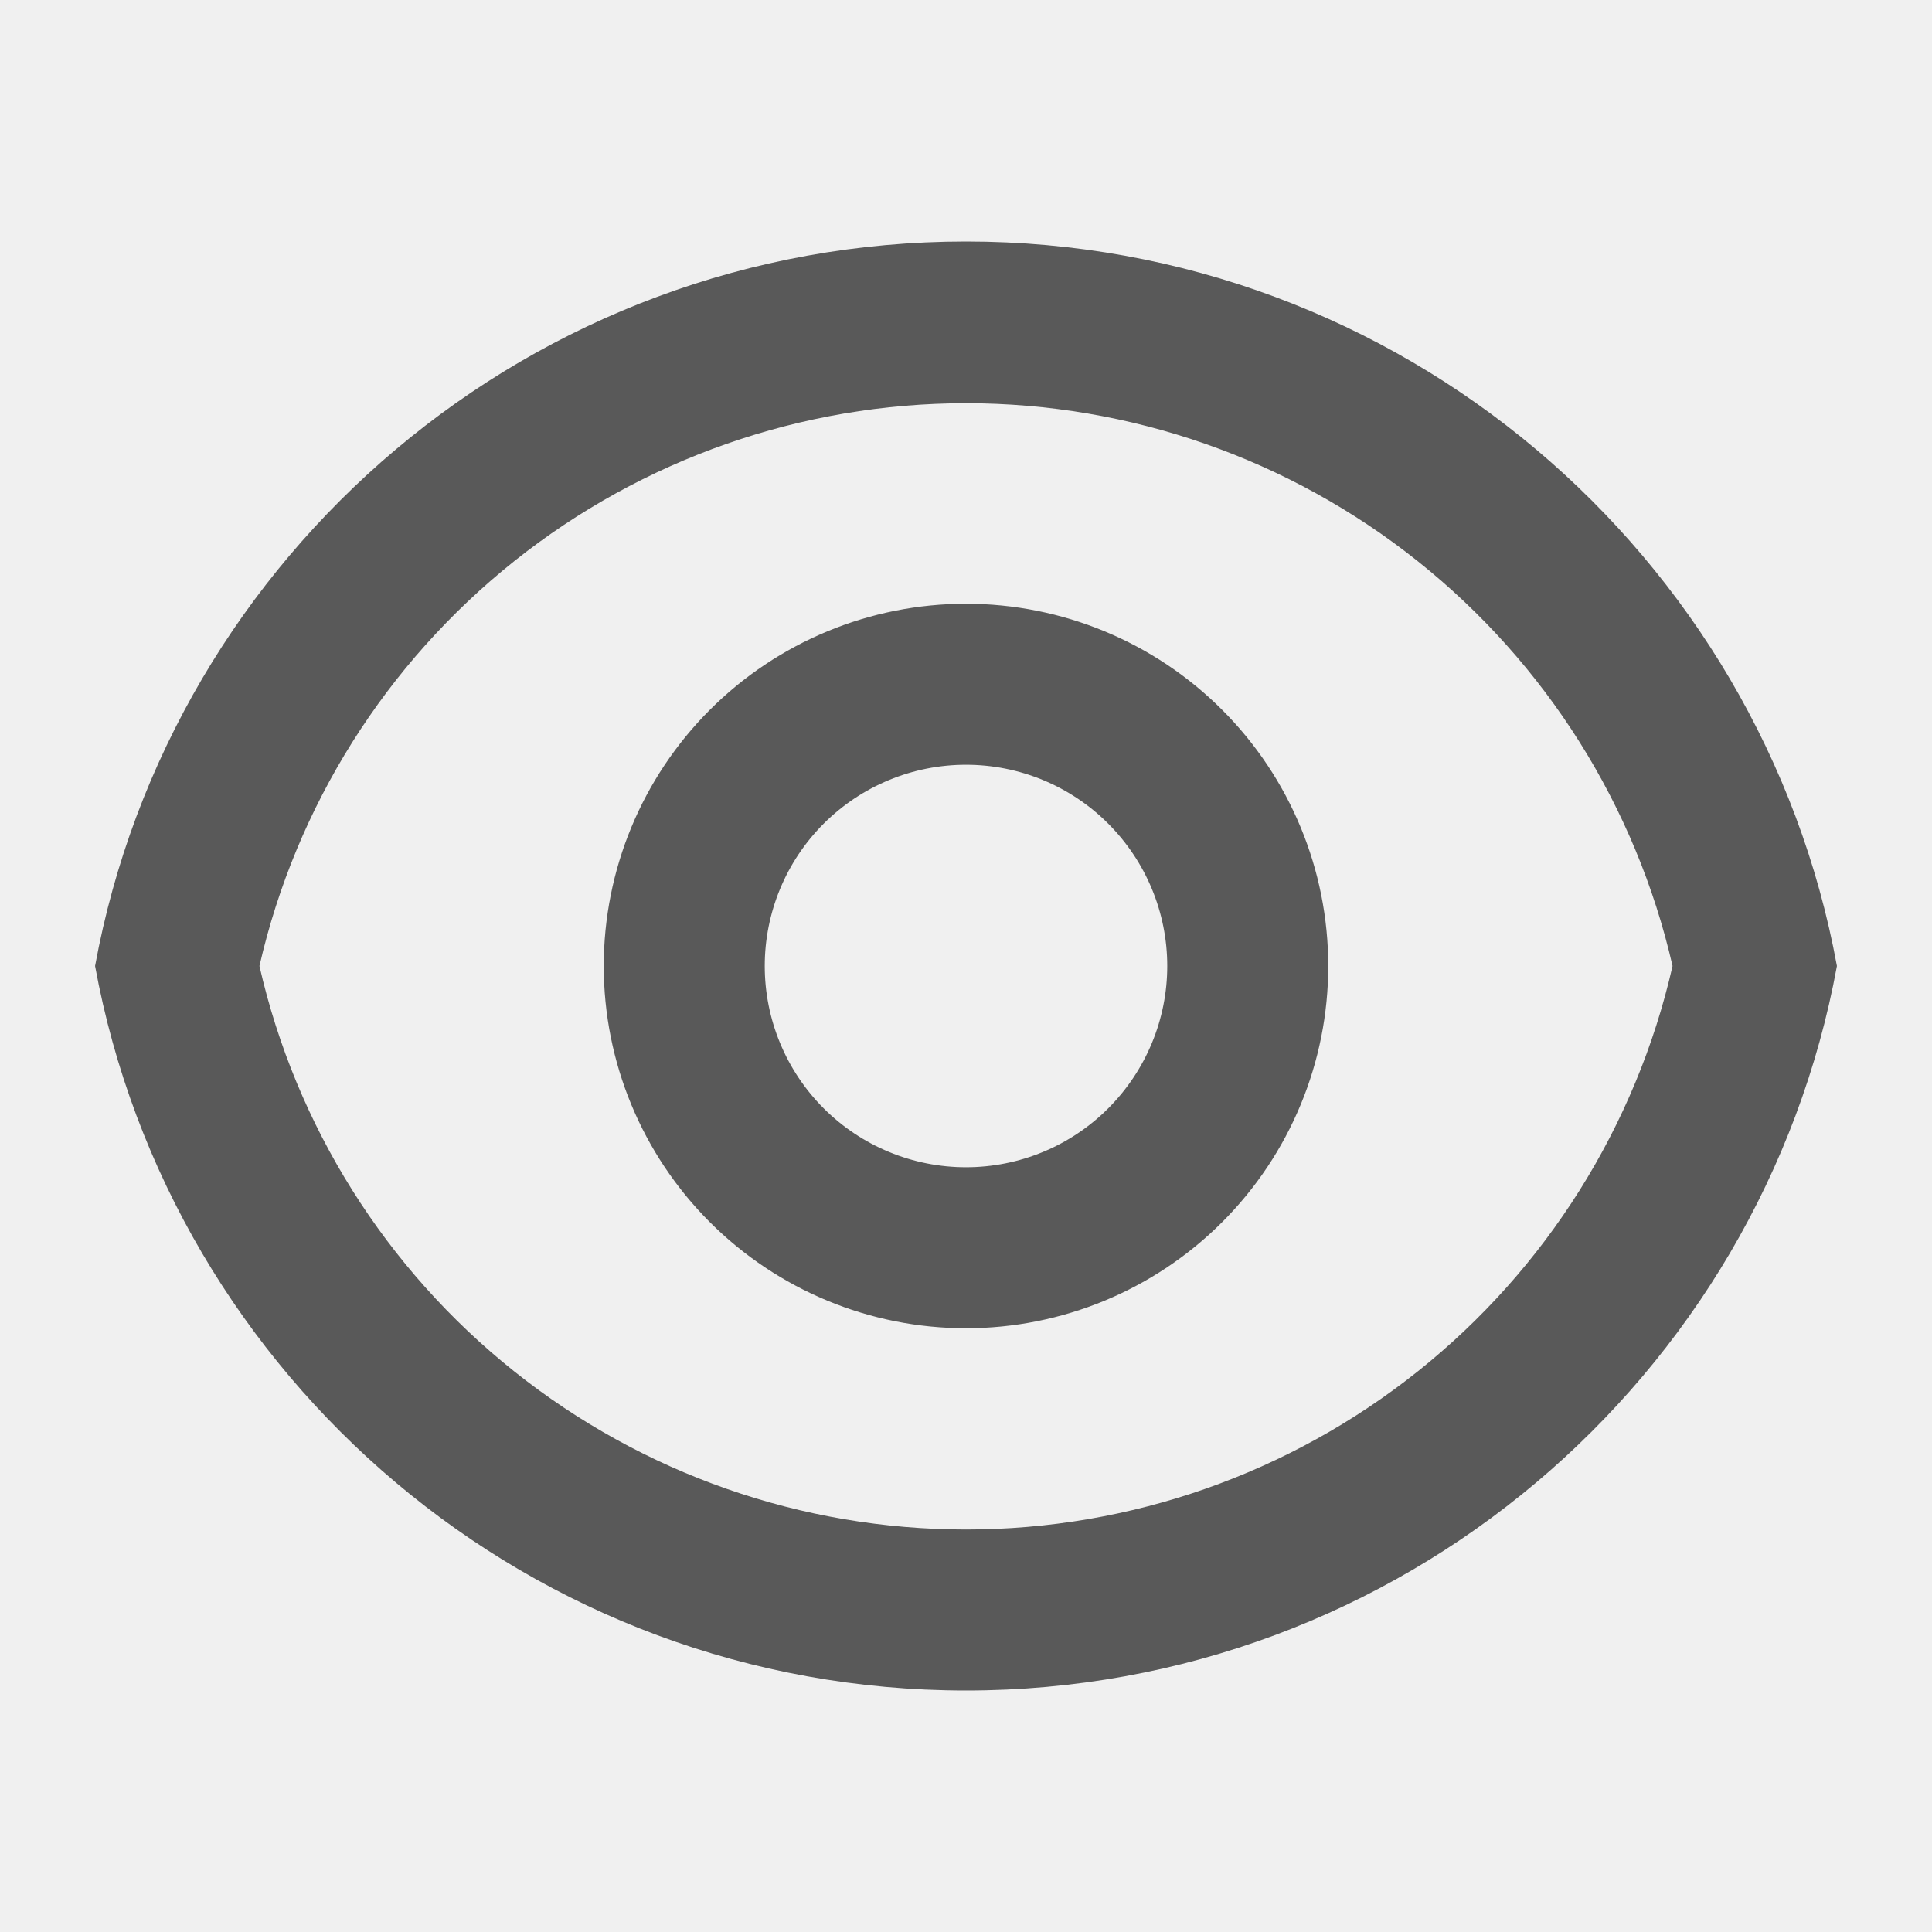
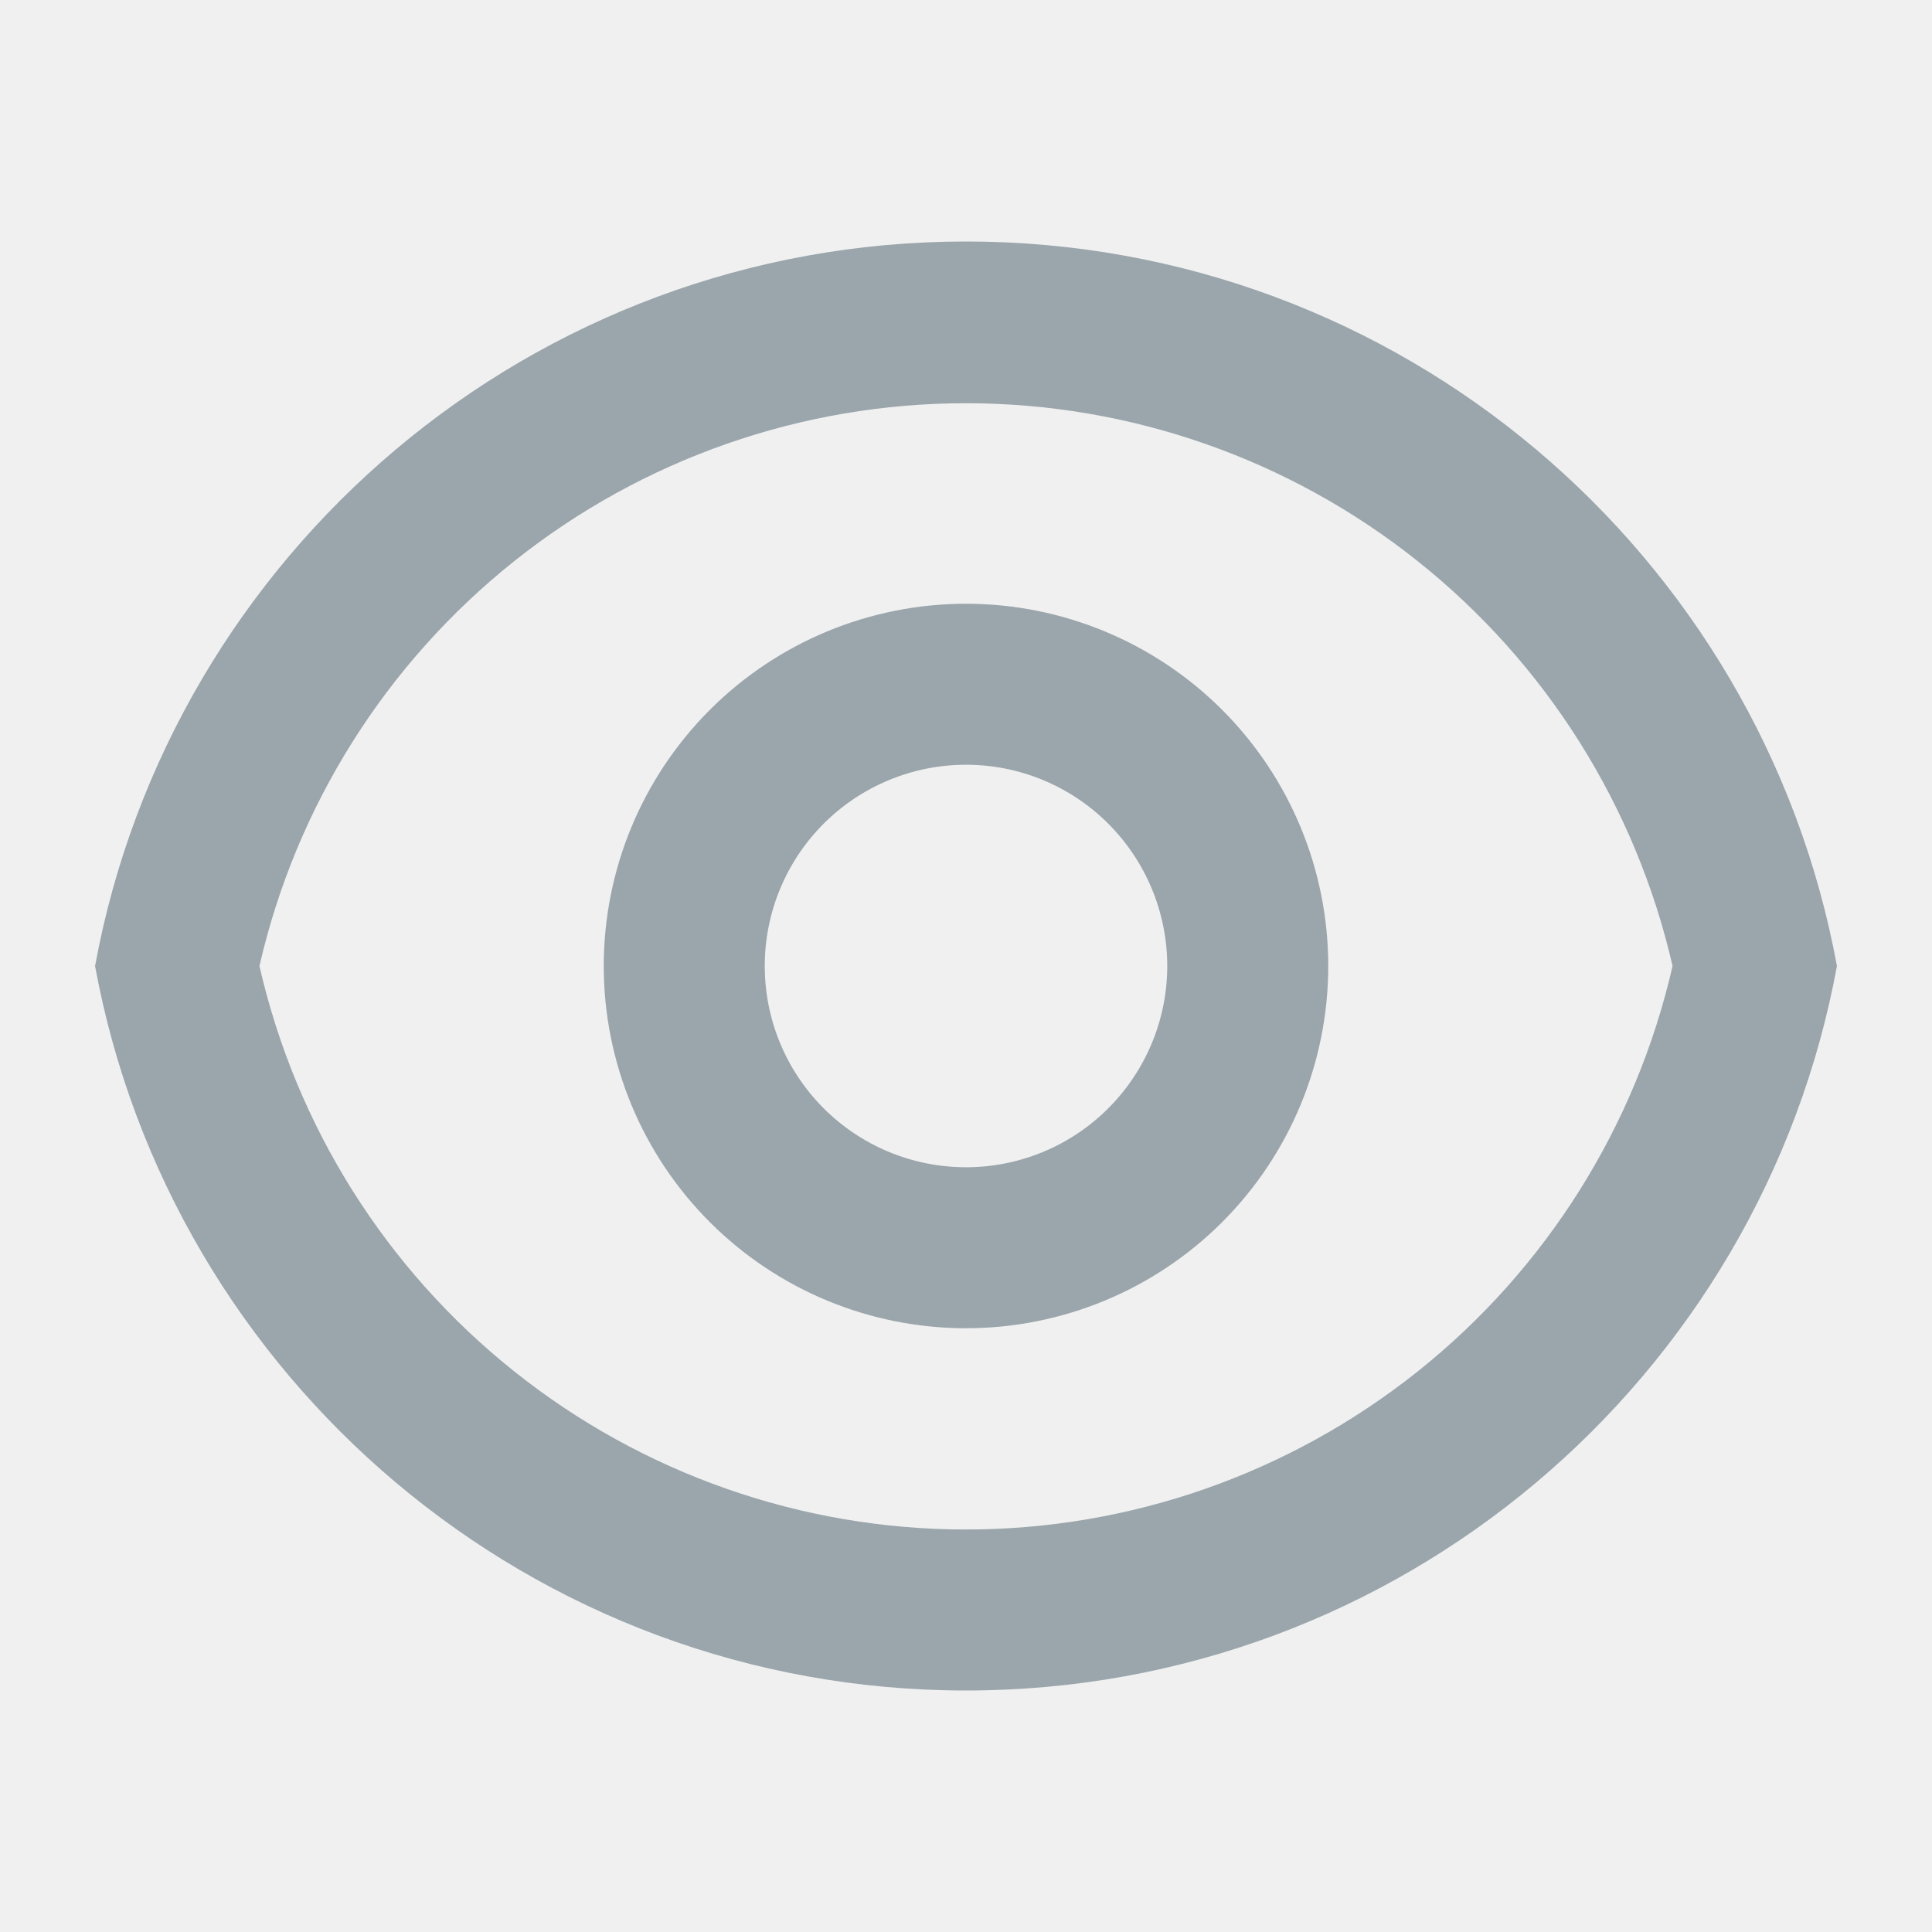
<svg xmlns="http://www.w3.org/2000/svg" width="24" height="24" viewBox="0 0 24 24" fill="none">
  <g clip-path="url(#clip0_1200_19016)">
-     <path d="M12 3C17.392 3 21.878 6.88 22.819 12C21.879 17.12 17.392 21 12 21C6.608 21 2.122 17.12 1.181 12C2.121 6.88 6.608 3 12 3ZM12 19C14.039 19 16.018 18.307 17.613 17.035C19.207 15.764 20.323 13.988 20.777 12C20.321 10.013 19.205 8.24 17.61 6.97C16.016 5.7 14.038 5.009 12 5.009C9.961 5.009 7.983 5.7 6.389 6.97C4.795 8.24 3.678 10.013 3.223 12C3.677 13.988 4.792 15.764 6.387 17.035C7.981 18.307 9.96 19 12 19ZM12 16.5C10.806 16.5 9.662 16.026 8.818 15.182C7.974 14.338 7.5 13.194 7.5 12C7.5 10.806 7.974 9.662 8.818 8.818C9.662 7.974 10.806 7.5 12 7.5C13.193 7.5 14.338 7.974 15.182 8.818C16.026 9.662 16.5 10.806 16.5 12C16.5 13.194 16.026 14.338 15.182 15.182C14.338 16.026 13.193 16.5 12 16.5ZM12 14.5C12.663 14.5 13.299 14.237 13.767 13.768C14.236 13.299 14.5 12.663 14.5 12C14.5 11.337 14.236 10.701 13.767 10.232C13.299 9.763 12.663 9.5 12 9.5C11.337 9.5 10.701 9.763 10.232 10.232C9.763 10.701 9.5 11.337 9.5 12C9.5 12.663 9.763 13.299 10.232 13.768C10.701 14.237 11.337 14.5 12 14.5Z" fill="#595959" />
+     <path d="M12 3C17.392 3 21.878 6.88 22.819 12C21.879 17.12 17.392 21 12 21C6.608 21 2.122 17.12 1.181 12C2.121 6.88 6.608 3 12 3ZM12 19C14.039 19 16.018 18.307 17.613 17.035C19.207 15.764 20.323 13.988 20.777 12C20.321 10.013 19.205 8.24 17.61 6.97C16.016 5.7 14.038 5.009 12 5.009C9.961 5.009 7.983 5.7 6.389 6.97C4.795 8.24 3.678 10.013 3.223 12C3.677 13.988 4.792 15.764 6.387 17.035C7.981 18.307 9.96 19 12 19ZM12 16.5C10.806 16.5 9.662 16.026 8.818 15.182C7.974 14.338 7.5 13.194 7.5 12C7.5 10.806 7.974 9.662 8.818 8.818C9.662 7.974 10.806 7.5 12 7.5C13.193 7.5 14.338 7.974 15.182 8.818C16.026 9.662 16.5 10.806 16.5 12C16.5 13.194 16.026 14.338 15.182 15.182C14.338 16.026 13.193 16.5 12 16.5ZM12 14.5C12.663 14.5 13.299 14.237 13.767 13.768C14.236 13.299 14.5 12.663 14.5 12C14.5 11.337 14.236 10.701 13.767 10.232C13.299 9.763 12.663 9.5 12 9.5C11.337 9.5 10.701 9.763 10.232 10.232C9.763 10.701 9.5 11.337 9.5 12C9.5 12.663 9.763 13.299 10.232 13.768C10.701 14.237 11.337 14.5 12 14.5Z" fill="#9AA6AC" />
  </g>
  <defs>
    <clipPath id="clip0_1200_19016">
      <rect width="24" height="24" fill="white" />
    </clipPath>
  </defs>
</svg>
